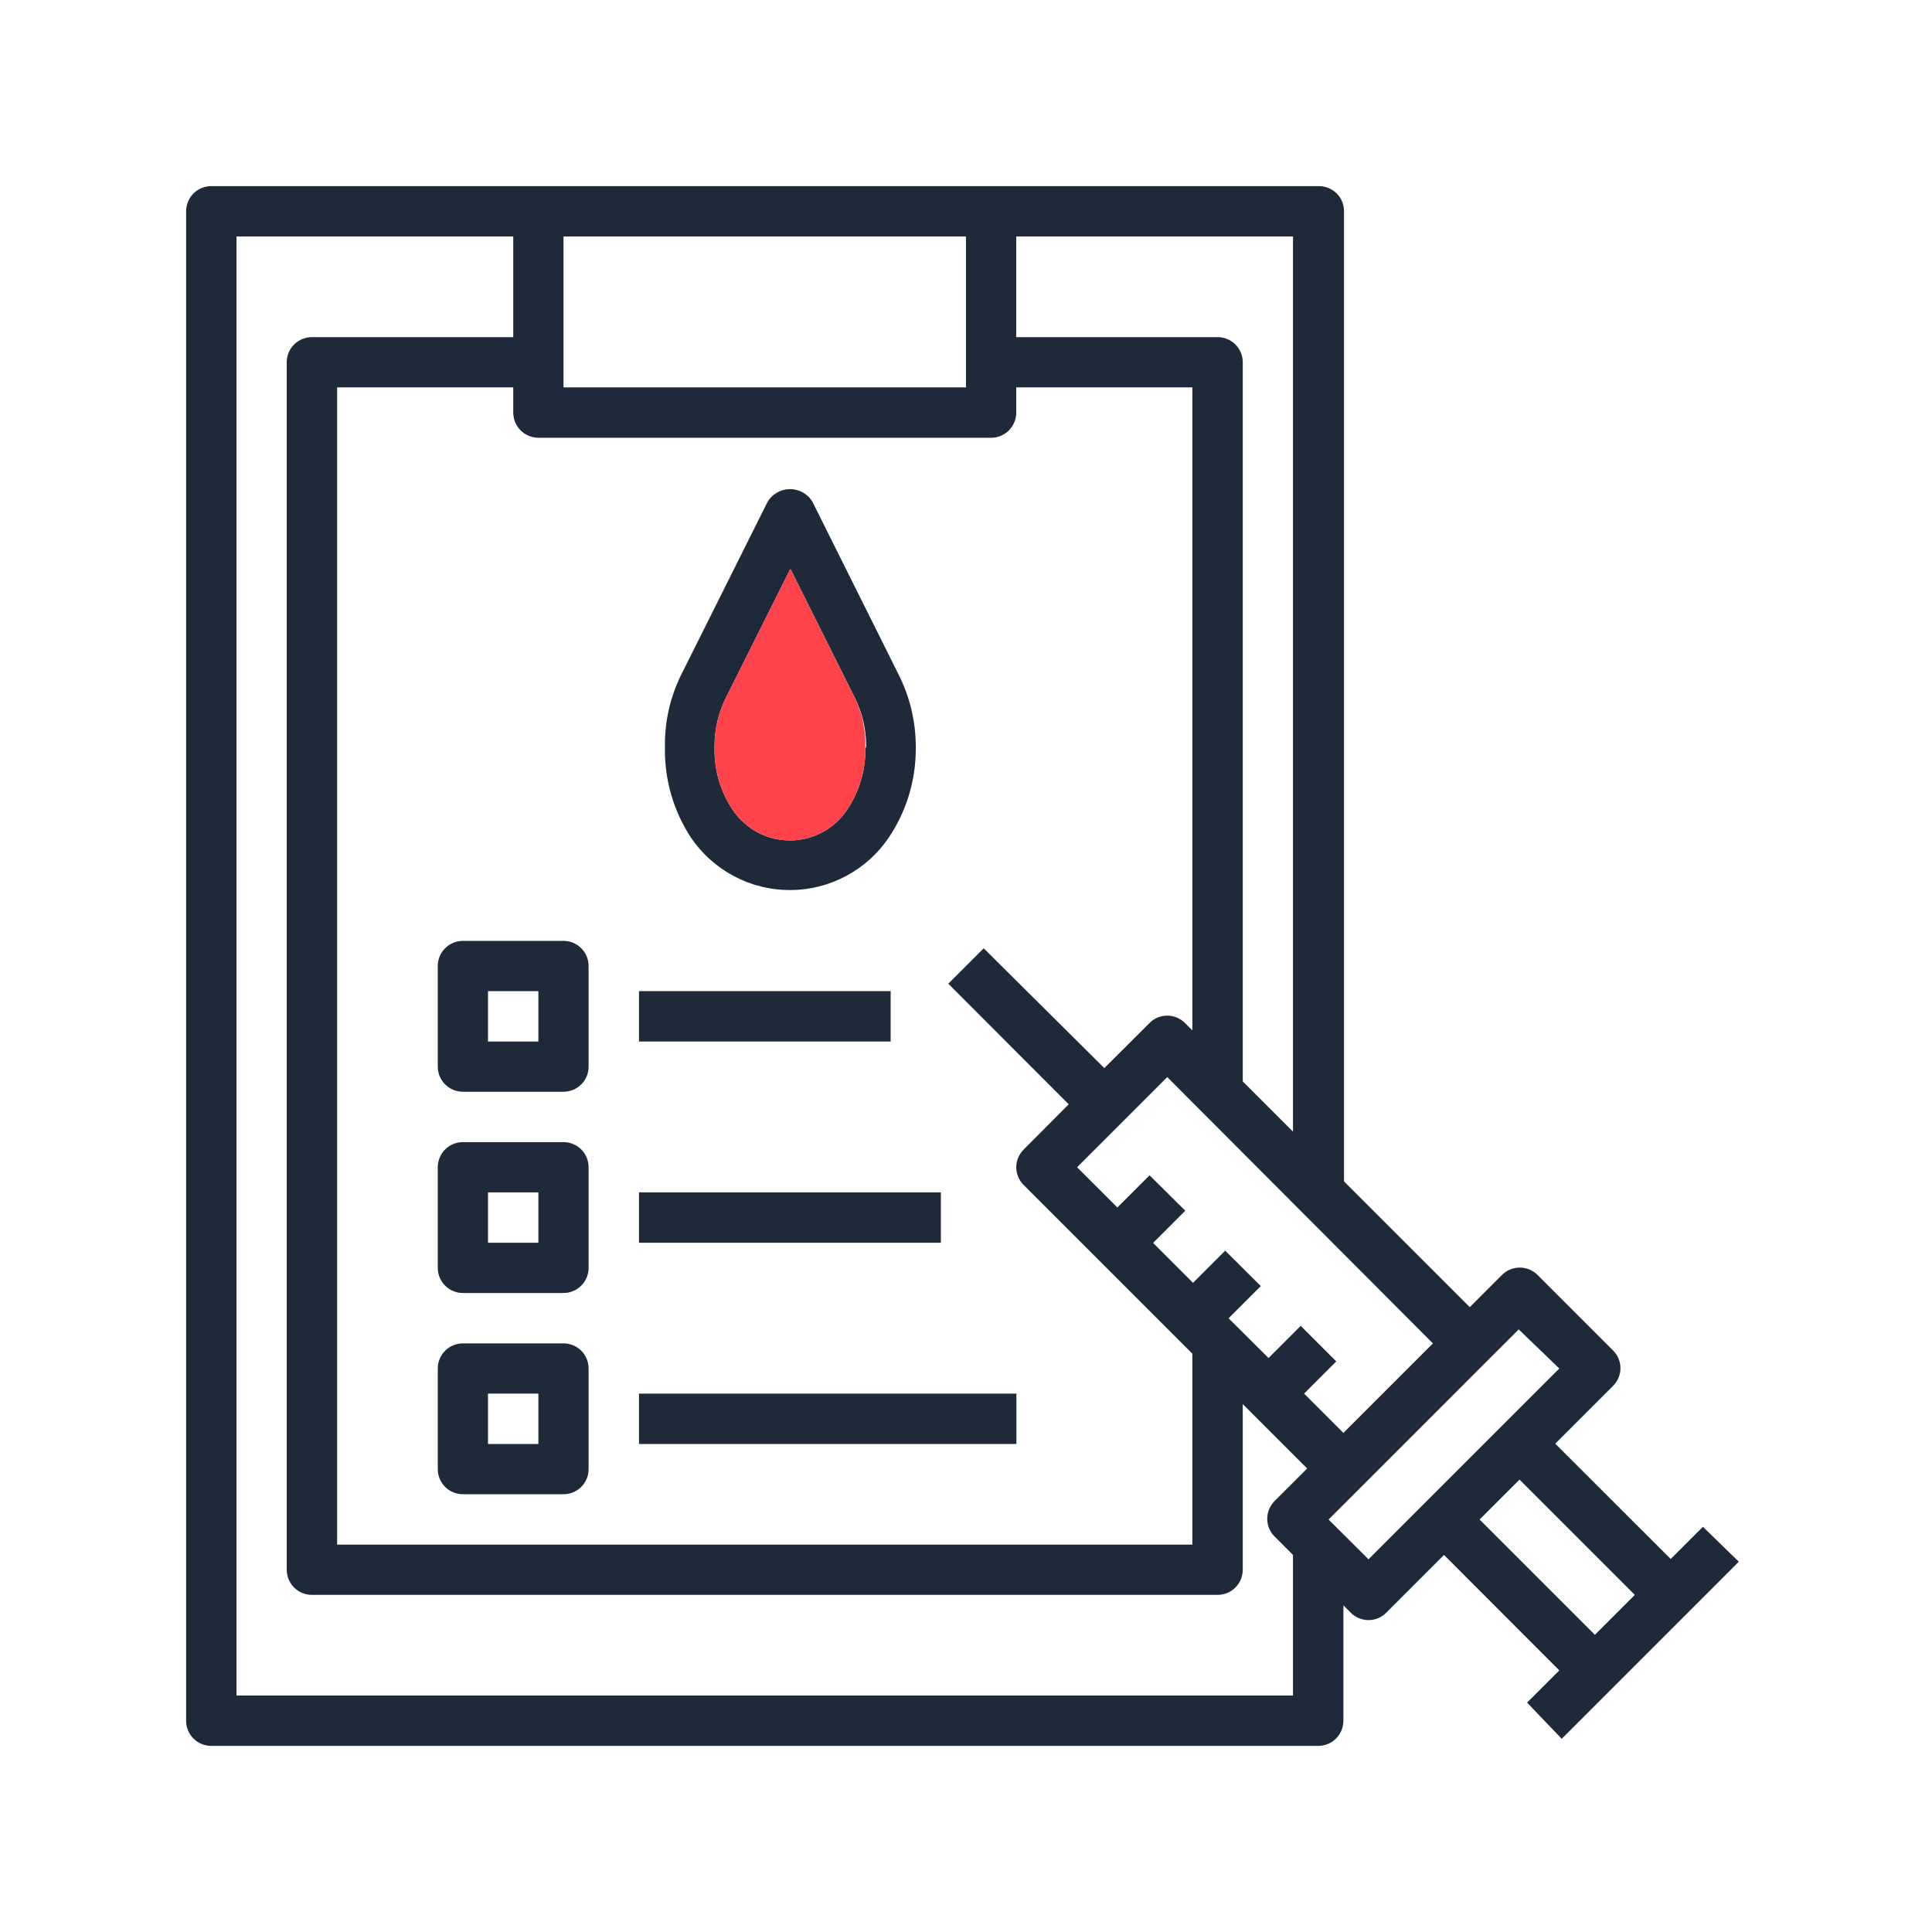
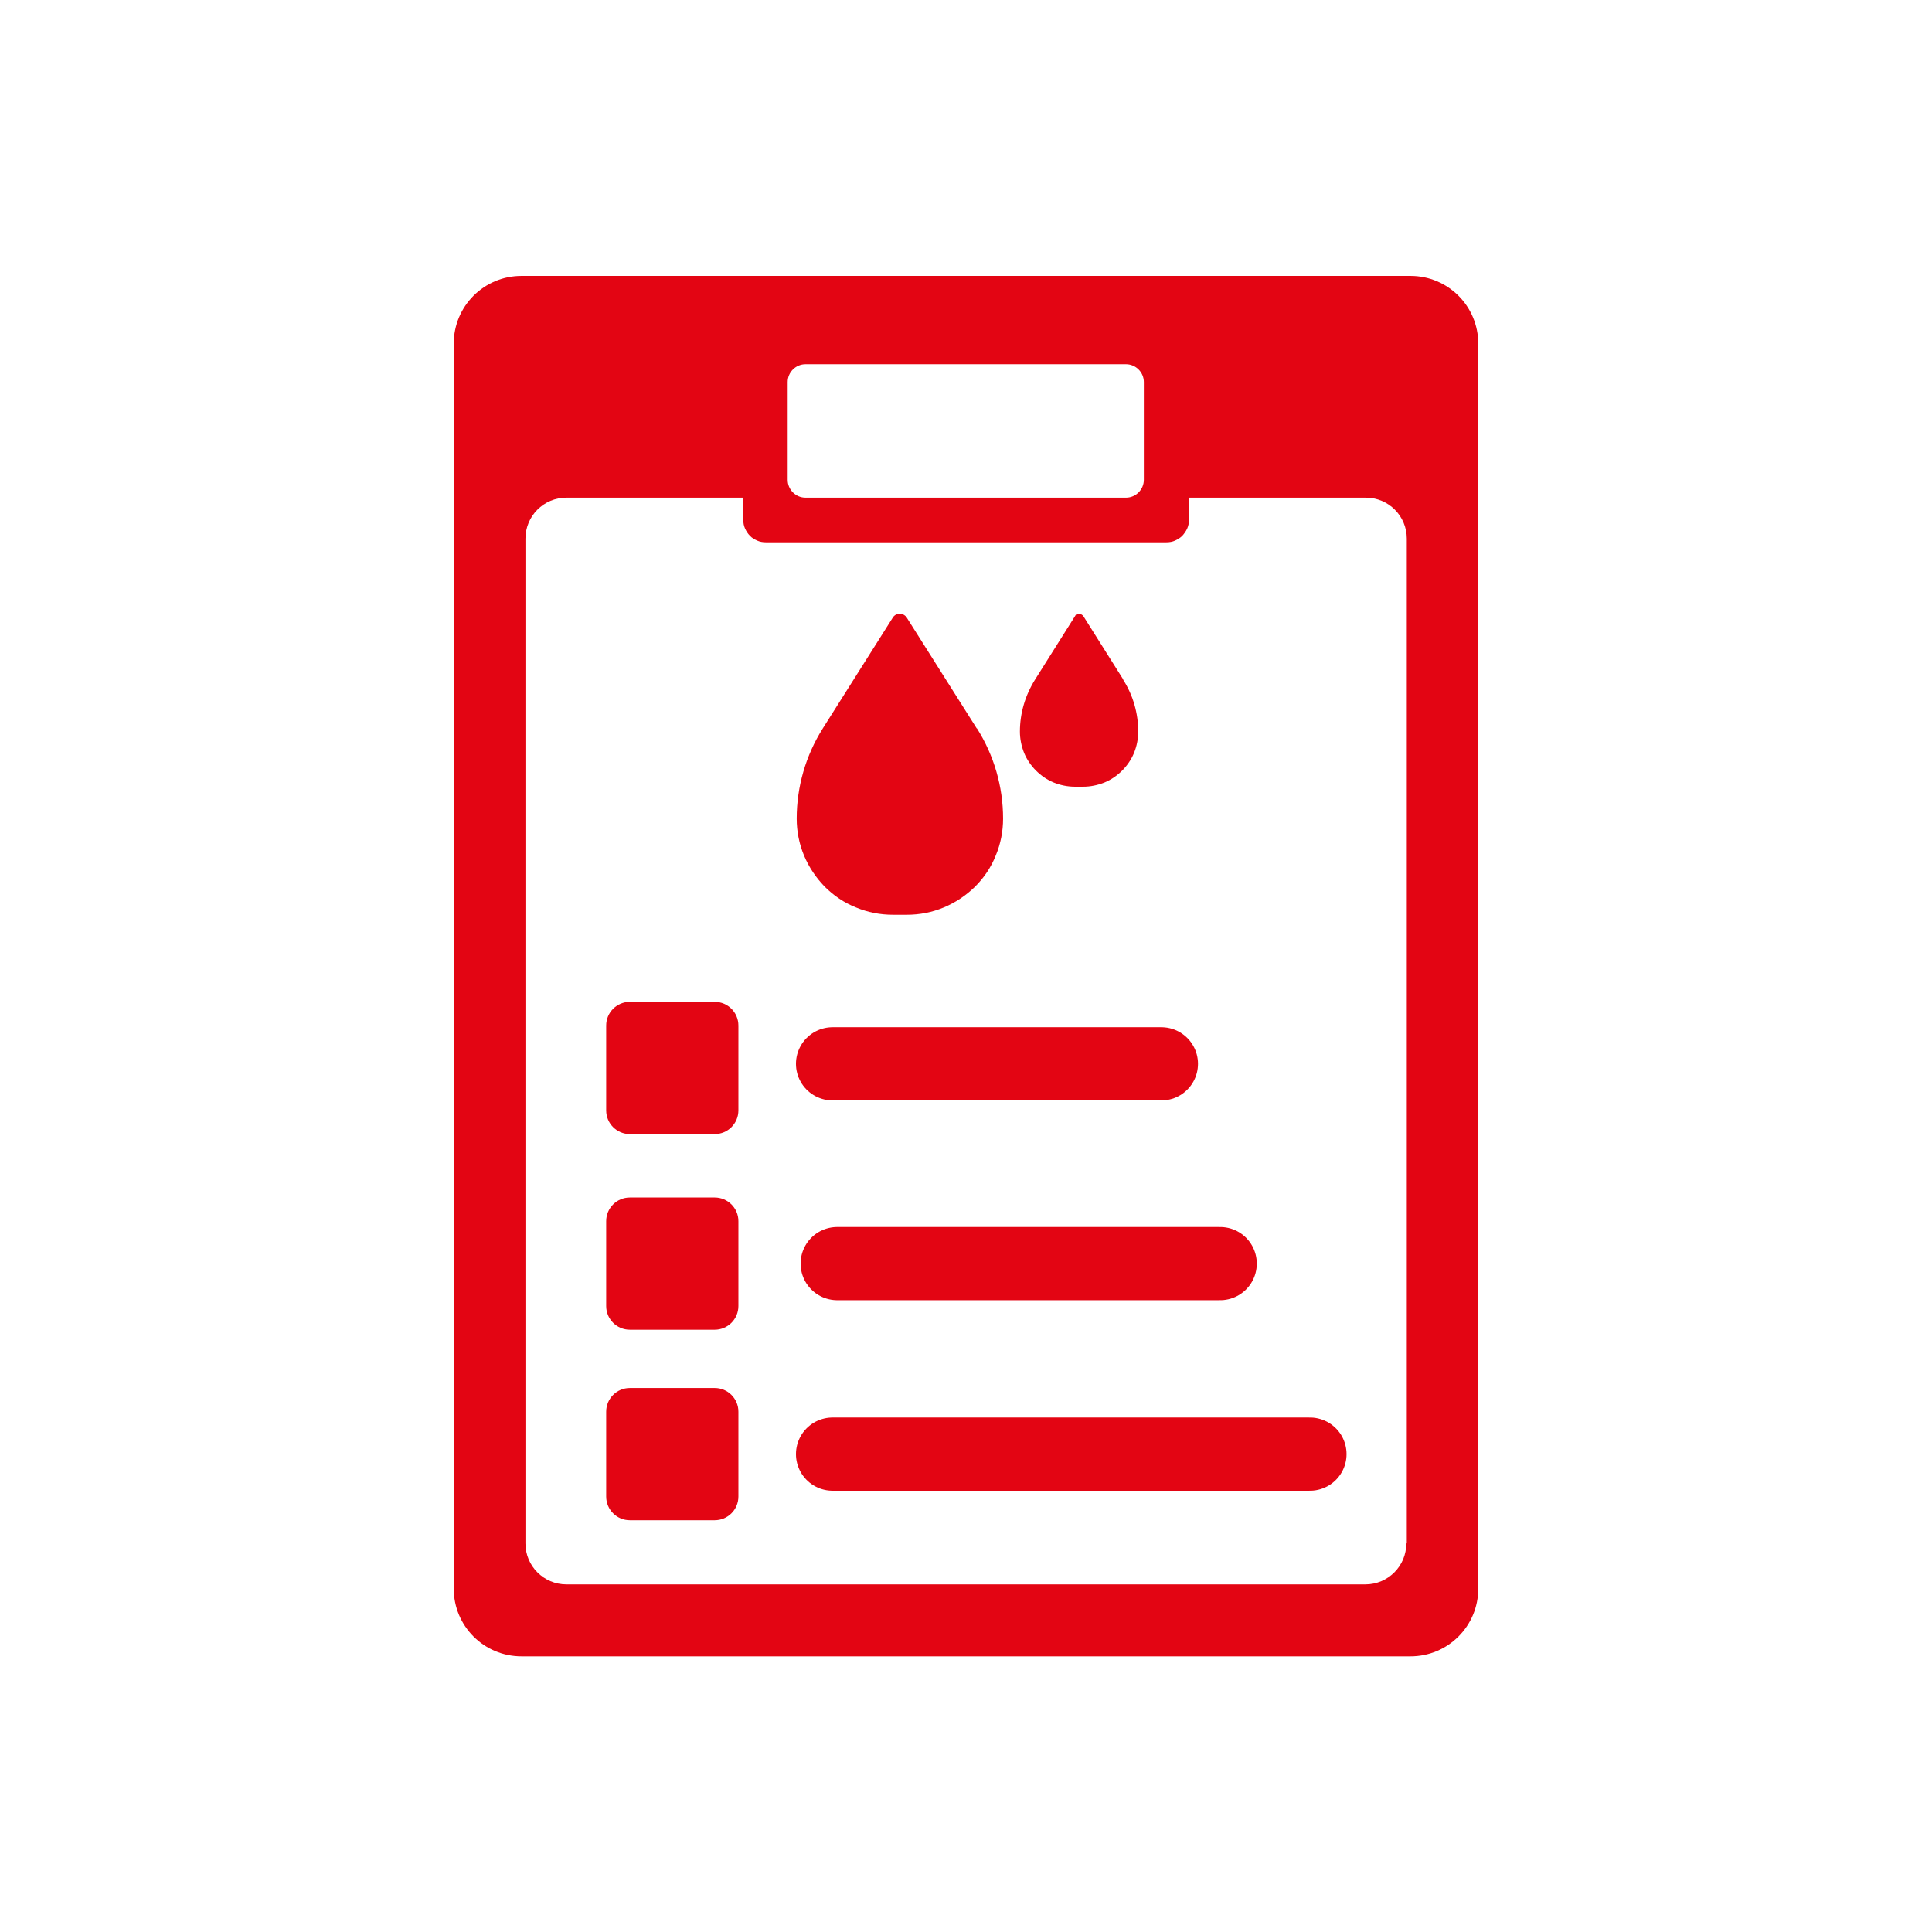
- <svg xmlns="http://www.w3.org/2000/svg" width="80" height="80" viewBox="0 0 80 80" fill="none">
-   <path d="M18.127 40V44.167C18.127 44.443 18.236 44.707 18.431 44.902C18.626 45.097 18.891 45.207 19.167 45.207H23.333C23.609 45.207 23.874 45.097 24.069 44.902C24.264 44.707 24.373 44.443 24.373 44.167V40C24.373 39.724 24.264 39.46 24.069 39.265C23.874 39.069 23.609 38.96 23.333 38.96H19.167C18.891 38.96 18.626 39.069 18.431 39.265C18.236 39.46 18.127 39.724 18.127 40ZM20.207 41.04H22.293V43.127H20.207V41.04Z" fill="#1E2A3A" />
-   <path d="M23.333 47.293H19.167C18.891 47.293 18.626 47.403 18.431 47.598C18.236 47.793 18.127 48.057 18.127 48.333V52.5C18.127 52.776 18.236 53.04 18.431 53.235C18.626 53.43 18.891 53.54 19.167 53.54H23.333C23.609 53.54 23.874 53.43 24.069 53.235C24.264 53.04 24.373 52.776 24.373 52.5V48.333C24.373 48.057 24.264 47.793 24.069 47.598C23.874 47.403 23.609 47.293 23.333 47.293ZM22.293 51.46H20.207V49.373H22.293V51.46Z" fill="#1E2A3A" />
-   <path d="M23.333 55.627H19.167C18.891 55.627 18.626 55.736 18.431 55.931C18.236 56.126 18.127 56.391 18.127 56.667V60.833C18.127 61.109 18.236 61.374 18.431 61.569C18.626 61.764 18.891 61.873 19.167 61.873H23.333C23.609 61.873 23.874 61.764 24.069 61.569C24.264 61.374 24.373 61.109 24.373 60.833V56.667C24.373 56.391 24.264 56.126 24.069 55.931C23.874 55.736 23.609 55.627 23.333 55.627ZM22.293 59.793H20.207V57.707H22.293V59.793Z" fill="#1E2A3A" />
-   <path d="M36.88 41.04H26.46V43.127H36.88V41.04Z" fill="#1E2A3A" />
-   <path d="M38.96 49.373H26.46V51.46H38.96V49.373Z" fill="#1E2A3A" />
-   <path d="M42.087 57.707H26.46V59.793H42.087V57.707Z" fill="#1E2A3A" />
-   <path d="M70.513 63.22L69.18 64.553L64.4 59.78L66.793 57.387C66.89 57.291 66.967 57.176 67.019 57.05C67.072 56.925 67.099 56.79 67.099 56.653C67.099 56.517 67.072 56.382 67.019 56.256C66.967 56.13 66.89 56.016 66.793 55.92L63.667 52.793C63.57 52.696 63.455 52.619 63.329 52.567C63.202 52.514 63.067 52.487 62.93 52.487C62.793 52.487 62.658 52.514 62.531 52.567C62.405 52.619 62.29 52.696 62.193 52.793L60.86 54.127L55.653 48.92V8.747C55.653 8.471 55.544 8.206 55.349 8.011C55.154 7.816 54.889 7.707 54.613 7.707H8.747C8.471 7.707 8.206 7.816 8.011 8.011C7.816 8.206 7.707 8.471 7.707 8.747V71.253C7.707 71.529 7.816 71.794 8.011 71.989C8.206 72.184 8.471 72.293 8.747 72.293H54.587C54.862 72.293 55.127 72.184 55.322 71.989C55.517 71.794 55.627 71.529 55.627 71.253V66.473L55.933 66.78C56.029 66.877 56.144 66.954 56.27 67.006C56.395 67.058 56.53 67.085 56.667 67.085C56.803 67.085 56.938 67.058 57.064 67.006C57.19 66.954 57.304 66.877 57.4 66.78L59.793 64.387L64.567 69.167L63.233 70.5L64.667 72L72 64.667L70.513 63.22ZM42.08 9.793H53.54V46.86L51.46 44.78V15C51.46 14.863 51.433 14.727 51.38 14.6C51.328 14.474 51.25 14.359 51.153 14.262C51.056 14.166 50.94 14.089 50.813 14.037C50.686 13.985 50.55 13.959 50.413 13.96H42.08V9.793ZM23.333 9.793H40V16.04H23.333V9.793ZM22.293 18.127H41.04C41.177 18.127 41.313 18.099 41.44 18.047C41.566 17.994 41.681 17.917 41.778 17.82C41.874 17.722 41.951 17.607 42.003 17.48C42.055 17.353 42.081 17.217 42.08 17.08V16.04H49.373V42.667L49.067 42.36C48.971 42.263 48.856 42.186 48.73 42.134C48.605 42.082 48.47 42.055 48.333 42.055C48.197 42.055 48.062 42.082 47.936 42.134C47.81 42.186 47.696 42.263 47.6 42.36L45.727 44.227L40.733 39.267L39.267 40.733L44.253 45.727L42.387 47.6C42.29 47.696 42.213 47.81 42.161 47.936C42.108 48.062 42.081 48.197 42.081 48.333C42.081 48.47 42.108 48.605 42.161 48.73C42.213 48.856 42.29 48.971 42.387 49.067L49.373 56.053V63.96H13.96V16.04H21.253V17.08C21.253 17.217 21.279 17.353 21.331 17.48C21.382 17.607 21.459 17.722 21.556 17.82C21.652 17.917 21.767 17.994 21.894 18.047C22.02 18.099 22.156 18.127 22.293 18.127ZM52.807 63.653L53.54 64.387V70.207H9.793V9.793H21.253V13.96H12.92C12.783 13.959 12.647 13.985 12.52 14.037C12.393 14.089 12.278 14.166 12.18 14.262C12.083 14.359 12.006 14.474 11.953 14.6C11.9 14.727 11.873 14.863 11.873 15V65C11.873 65.137 11.9 65.273 11.953 65.4C12.006 65.526 12.083 65.641 12.18 65.738C12.278 65.834 12.393 65.911 12.52 65.963C12.647 66.015 12.783 66.041 12.92 66.04H50.413C50.55 66.041 50.686 66.015 50.813 65.963C50.94 65.911 51.056 65.834 51.153 65.738C51.25 65.641 51.328 65.526 51.38 65.4C51.433 65.273 51.46 65.137 51.46 65V58.14L54.127 60.807L52.793 62.14C52.691 62.238 52.61 62.356 52.555 62.487C52.5 62.617 52.472 62.758 52.474 62.9C52.475 63.041 52.505 63.181 52.562 63.311C52.62 63.441 52.703 63.557 52.807 63.653ZM54 57.707L55.333 56.373L53.86 54.9L52.527 56.233L50.873 54.587L52.207 53.253L50.733 51.787L49.4 53.12L47.747 51.467L49.08 50.133L47.6 48.667L46.267 50L44.6 48.333L48.333 44.6L59.333 55.627L55.627 59.333L54 57.707ZM56.667 64.567L55.013 62.92L56.347 61.587L61.553 56.38L62.887 55.047L64.567 56.667L56.667 64.567ZM66.04 67.693L61.267 62.92L62.92 61.267L67.693 66.04L66.04 67.693Z" fill="#1E2A3A" />
-   <path d="M37.22 27.953L33.647 20.787C33.575 20.664 33.479 20.556 33.365 20.47C33.251 20.384 33.121 20.322 32.983 20.287C32.844 20.251 32.7 20.244 32.559 20.264C32.418 20.285 32.282 20.333 32.16 20.407C32.002 20.498 31.871 20.629 31.78 20.787L28.2 27.953C27.751 28.865 27.523 29.87 27.533 30.887V31.04C27.526 32.327 27.897 33.589 28.6 34.667C29.052 35.34 29.664 35.892 30.38 36.274C31.096 36.656 31.895 36.856 32.707 36.856C33.518 36.856 34.317 36.656 35.033 36.274C35.75 35.892 36.361 35.34 36.813 34.667C37.533 33.589 37.918 32.323 37.92 31.027V30.88C37.914 29.864 37.675 28.862 37.22 27.953ZM35.833 31.04C35.835 31.925 35.573 32.791 35.08 33.527C34.873 33.839 34.606 34.107 34.295 34.316C33.984 34.525 33.635 34.67 33.268 34.744C32.901 34.818 32.523 34.818 32.155 34.745C31.788 34.673 31.438 34.528 31.127 34.32C30.815 34.108 30.545 33.839 30.333 33.527C29.843 32.791 29.583 31.925 29.587 31.04V30.887C29.588 30.192 29.75 29.508 30.06 28.887L32.727 23.553L35.393 28.887C35.704 29.508 35.866 30.192 35.867 30.887L35.833 31.04Z" fill="#1E2A3A" />
-   <path d="M35.833 30.887V31.04C35.835 31.925 35.573 32.791 35.08 33.527C34.873 33.839 34.606 34.107 34.295 34.316C33.984 34.525 33.635 34.67 33.268 34.744C32.901 34.818 32.523 34.818 32.155 34.745C31.788 34.673 31.438 34.528 31.127 34.32C30.815 34.108 30.545 33.839 30.333 33.527C29.843 32.791 29.583 31.925 29.587 31.04V30.887C29.588 30.192 29.75 29.508 30.06 28.887L32.727 23.553L35.393 28.887C35.692 29.511 35.843 30.195 35.833 30.887Z" fill="#FE444A" />
+ <svg xmlns="http://www.w3.org/2000/svg" id="Layer_1" viewBox="0 0 79.2 79.2">
+   <defs>
+     <style>.cls-1{fill:none;stroke:#e30513;stroke-linecap:round;stroke-miterlimit:10;stroke-width:3px;}.cls-2{fill:#e30513;}</style>
+   </defs>
+   <path class="cls-2" d="M57.82,11.31H21.38c-1.54,0-2.78,1.24-2.78,2.78v51.03c0,1.54,1.24,2.78,2.78,2.78H57.82c1.54,0,2.78-1.24,2.78-2.78V14.09c0-1.54-1.24-2.78-2.78-2.78Zm-25.53,4.35c0-.4,.33-.73,.73-.73h13.14c.4,0,.73,.33,.73,.73v4.01c0,.4-.33,.73-.73,.73h-13.14c-.4,0-.73-.33-.73-.73v-4.01Zm25.36,47.61c0,.93-.75,1.68-1.68,1.68H23.22c-.93,0-1.68-.75-1.68-1.68V22.08c0-.93,.75-1.68,1.68-1.68h7.25v.91c0,.12,.02,.24,.07,.35,.05,.11,.11,.21,.2,.3,.08,.09,.19,.15,.3,.2,.11,.05,.23,.07,.35,.07h16.43c.12,0,.24-.02,.35-.07,.11-.05,.21-.11,.3-.2,.08-.09,.15-.19,.2-.3,.05-.11,.07-.23,.07-.35v-.91h7.25c.93,0,1.68,.75,1.68,1.68V63.27Z" />
+   <line class="cls-1" x1="47.61" y1="43.61" x2="34.13" y2="43.61" />
+   <line class="cls-1" x1="50.02" y1="51.8" x2="34.32" y2="51.8" />
+   <line class="cls-1" x1="53.7" y1="59.61" x2="34.13" y2="59.61" />
+   <rect class="cls-2" x="24.85" y="41.07" width="5.42" height="5.42" rx=".97" ry=".97" />
+   <rect class="cls-2" x="24.85" y="49.09" width="5.42" height="5.42" rx=".97" ry=".97" />
+   <rect class="cls-2" x="24.85" y="56.9" width="5.42" height="5.42" rx=".97" ry=".97" />
+   <path class="cls-2" d="M40.04,29.86l-2.88-4.56c-.05-.07-.13-.12-.22-.14-.09-.01-.18,0-.25,.06-.03,.02-.06,.05-.08,.08l-2.88,4.56c-.7,1.11-1.07,2.39-1.07,3.7,0,.52,.1,1.03,.3,1.51,.2,.48,.49,.91,.85,1.28,.37,.37,.8,.66,1.28,.85,.48,.2,.99,.3,1.51,.3h.58c.52,0,1.03-.1,1.51-.3,.48-.2,.91-.49,1.28-.85,.37-.37,.66-.8,.85-1.28,.2-.48,.3-.99,.3-1.51,0-1.31-.37-2.59-1.07-3.7h0Z" />
+   <path class="cls-2" d="M46.05,27.86l-1.65-2.62s-.08-.07-.13-.08c-.05,0-.1,0-.15,.03-.02,.01-.03,.03-.04,.05l-1.65,2.62c-.4,.64-.62,1.37-.62,2.13,0,.3,.06,.59,.17,.87,.11,.27,.28,.52,.49,.73,.21,.21,.46,.38,.73,.49,.27,.11,.57,.17,.87,.17h.33c.3,0,.59-.06,.87-.17,.27-.11,.52-.28,.73-.49,.21-.21,.38-.46,.49-.73,.11-.27,.17-.57,.17-.87,0-.75-.21-1.49-.62-2.13h0Z" />
</svg>
